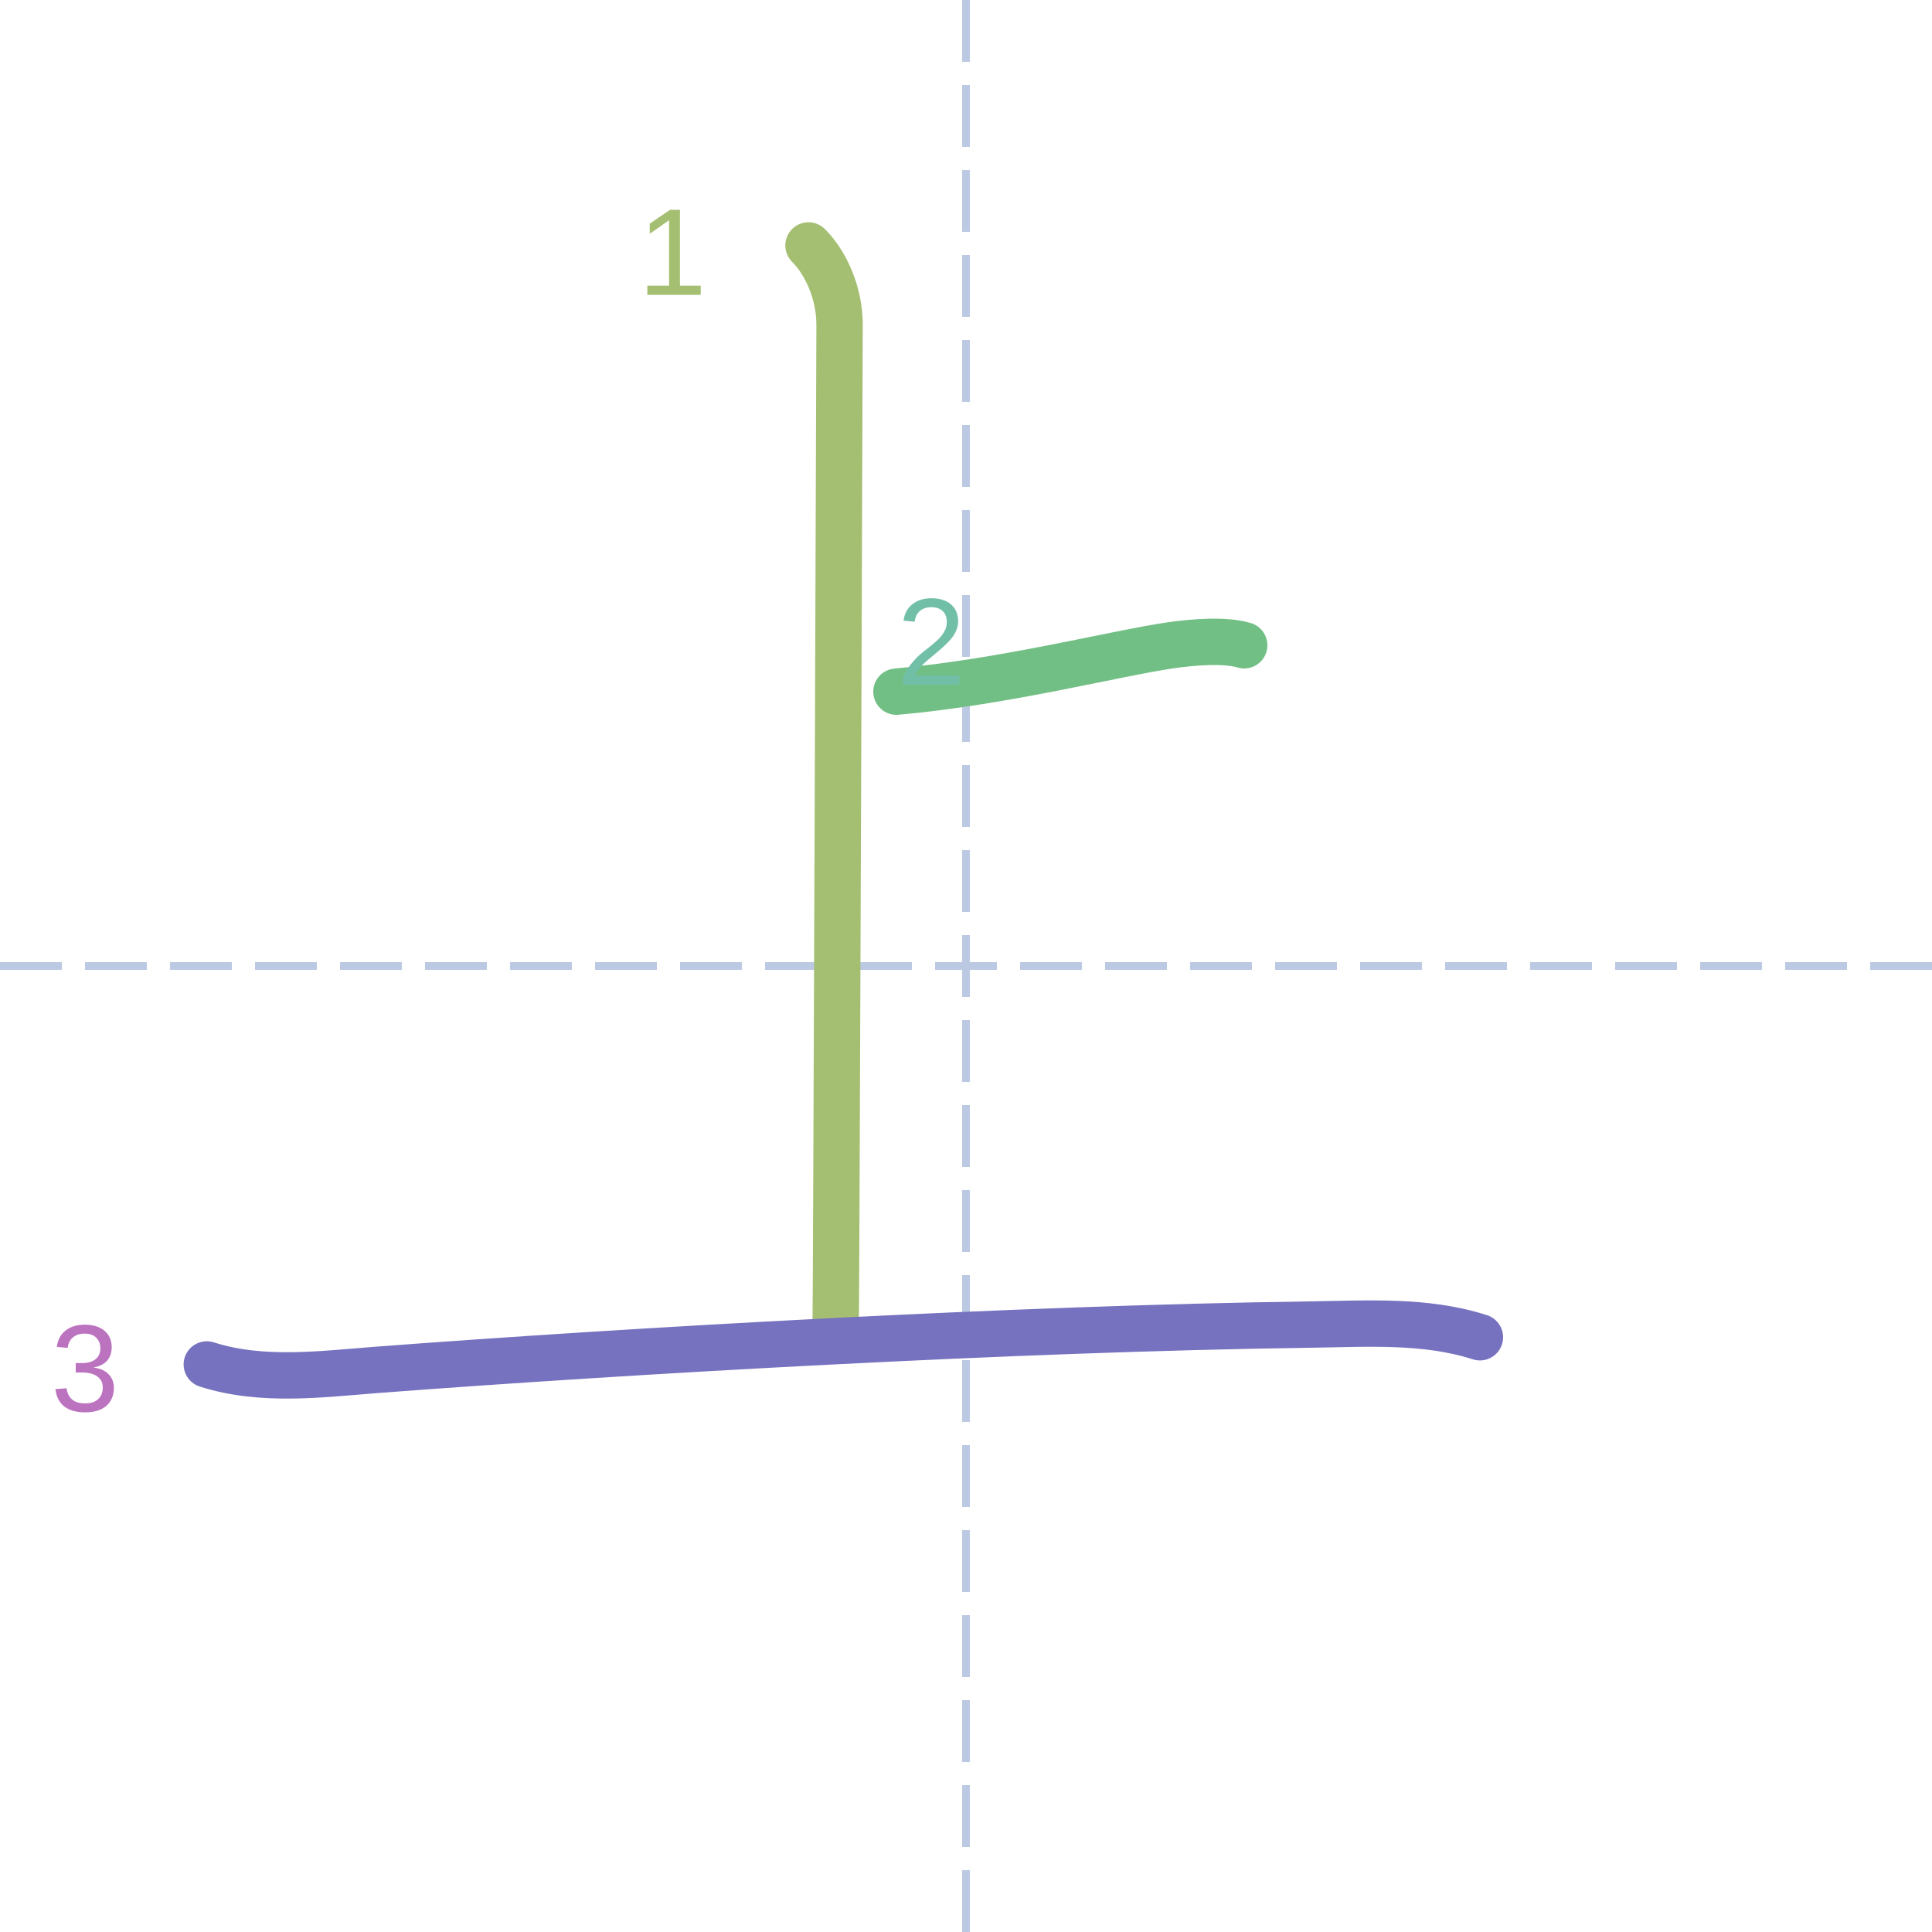
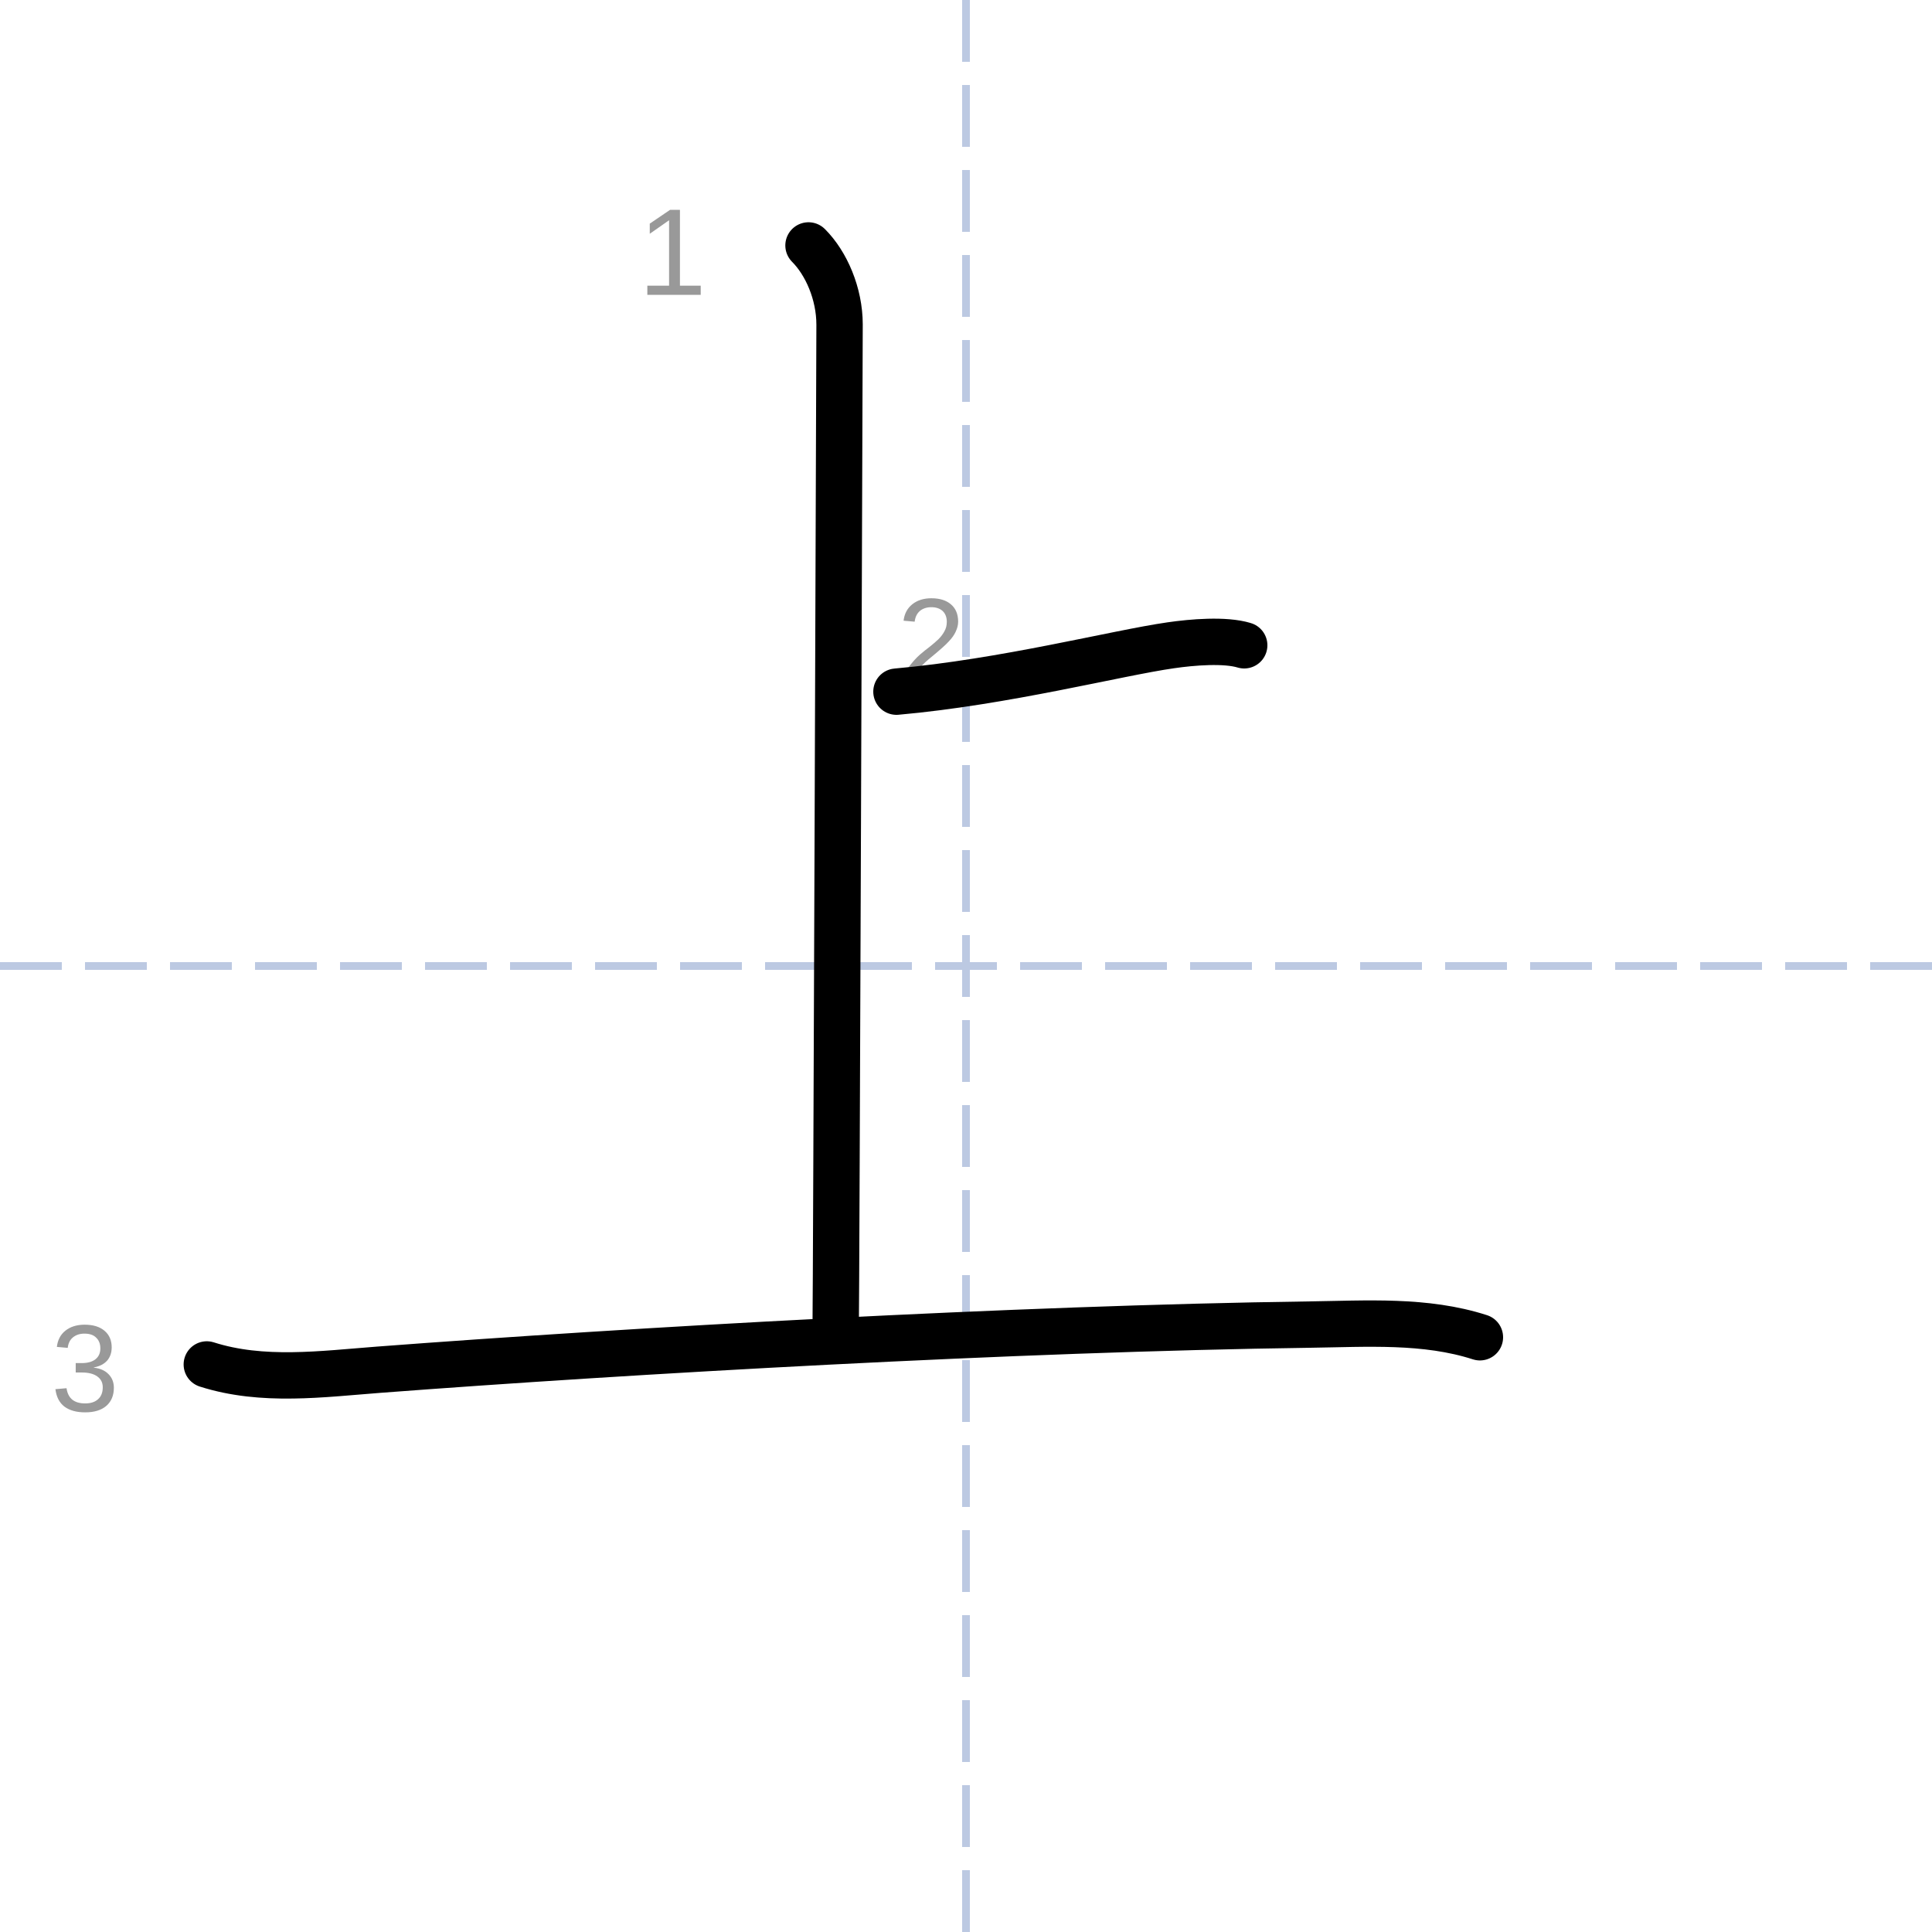
<svg xmlns="http://www.w3.org/2000/svg" height="250px" version="1.1" width="250px" style="overflow: hidden; position: relative; left: -0.75px; top: -0.2px;" viewBox="0 0 125 125" preserveAspectRatio="xMinYMin" class="dmak-svg">
  <defs style="-webkit-tap-highlight-color: rgba(0, 0, 0, 0);" />
  <path fill="none" stroke="#bcc9e2" d="M62.5,0L62.5,125" stroke-width="0.5" stroke-dasharray="4,1.5" style="-webkit-tap-highlight-color: rgba(0, 0, 0, 0);" />
  <path fill="none" stroke="#bcc9e2" d="M0,62.5L125,62.5" stroke-width="0.5" stroke-dasharray="4,1.5" style="-webkit-tap-highlight-color: rgba(0, 0, 0, 0);" />
-   <path fill="none" stroke="#a4bf72" d="M52.31,15.88C53.46,17.03,54.32,19,54.32,21C54.32,21.82,54.1,84.62,54.07,85.63" stroke-width="3" stroke-linecap="round" stroke-linejoin="round" style="-webkit-tap-highlight-color: rgba(0, 0, 0, 0); stroke-linecap: round; stroke-linejoin: round; transition: stroke 400ms; stroke-dasharray: 70.263, 70.263; stroke-dashoffset: 0;">
+   <path fill="none" stroke="#000000" d="M52.31,15.88C53.46,17.03,54.32,19,54.32,21C54.32,21.82,54.1,84.62,54.07,85.63" stroke-width="3" stroke-linecap="round" stroke-linejoin="round" style="-webkit-tap-highlight-color: rgba(0, 0, 0, 0); stroke-linecap: round; stroke-linejoin: round; transition: stroke 400ms; stroke-dasharray: 70.263, 70.263; stroke-dashoffset: 0;">
    </path>
-   <text x="43.50" y="16.28" text-anchor="middle" font-family="&quot;Arial&quot;" font-size="8px" stroke="none" fill="#a4bf72" style="-webkit-tap-highlight-color: rgba(0, 0, 0, 0); text-anchor: middle; font-family: Arial; font-size: 8px;">
+   <text x="43.50" y="16.28" text-anchor="middle" font-family="&quot;Arial&quot;" font-size="8px" stroke="none" fill="rgba(0,0,0,0.4)" style="-webkit-tap-highlight-color: rgba(0, 0, 0, 0); text-anchor: middle; font-family: Arial; font-size: 8px;">
    <tspan dy="2.8" style="-webkit-tap-highlight-color: rgba(0, 0, 0, 0);">1</tspan>
  </text>
-   <path fill="none" stroke="#72bf85" d="M58,44.75C65,44.13,72.25,42.25,75.75,41.75C77.13,41.55,79.25,41.37,80.5,41.75" stroke-width="3" stroke-linecap="round" stroke-linejoin="round" style="-webkit-tap-highlight-color: rgba(0, 0, 0, 0); stroke-linecap: round; stroke-linejoin: round; transition: stroke 400ms; stroke-dasharray: 22.791, 22.791; stroke-dashoffset: 0;">
+   <path fill="none" stroke="#000000" d="M58,44.75C65,44.13,72.25,42.25,75.75,41.75C77.13,41.55,79.25,41.37,80.5,41.75" stroke-width="3" stroke-linecap="round" stroke-linejoin="round" style="-webkit-tap-highlight-color: rgba(0, 0, 0, 0); stroke-linecap: round; stroke-linejoin: round; transition: stroke 400ms; stroke-dasharray: 22.791, 22.791; stroke-dashoffset: 0;">
    </path>
-   <text x="60.25" y="41.50" text-anchor="middle" font-family="&quot;Arial&quot;" font-size="8px" stroke="none" fill="#72bfa8" style="-webkit-tap-highlight-color: rgba(0, 0, 0, 0); text-anchor: middle; font-family: Arial; font-size: 8px;">
+   <text x="60.25" y="41.50" text-anchor="middle" font-family="&quot;Arial&quot;" font-size="8px" stroke="none" fill="rgba(0,0,0,0.4)" style="-webkit-tap-highlight-color: rgba(0, 0, 0, 0); text-anchor: middle; font-family: Arial; font-size: 8px;">
    <tspan dy="2.8" style="-webkit-tap-highlight-color: rgba(0, 0, 0, 0);">2</tspan>
  </text>
-   <path fill="none" stroke="#7672bf" d="M13.38,88.28C16.98,89.43,20.83,88.9,24.51,88.62C40.74,87.39,65.67,85.96,84.75,85.7C88.4,85.65,92.22,85.38,95.75,86.52" stroke-width="3" stroke-linecap="round" stroke-linejoin="round" style="-webkit-tap-highlight-color: rgba(0, 0, 0, 0); stroke-linecap: round; stroke-linejoin: round; transition: stroke 400ms; stroke-dasharray: 82.617, 82.617; stroke-dashoffset: 0;">
+   <path fill="none" stroke="#000000" d="M13.38,88.28C16.98,89.43,20.83,88.9,24.51,88.62C40.74,87.39,65.67,85.96,84.75,85.7C88.4,85.65,92.22,85.38,95.75,86.52" stroke-width="3" stroke-linecap="round" stroke-linejoin="round" style="-webkit-tap-highlight-color: rgba(0, 0, 0, 0); stroke-linecap: round; stroke-linejoin: round; transition: stroke 400ms; stroke-dasharray: 82.617, 82.617; stroke-dashoffset: 0;">
    </path>
-   <text x="5.50" y="88.50" text-anchor="middle" font-family="&quot;Arial&quot;" font-size="8px" stroke="none" fill="#bb72bf" style="-webkit-tap-highlight-color: rgba(0, 0, 0, 0); text-anchor: middle; font-family: Arial; font-size: 8px;">
+   <text x="5.50" y="88.50" text-anchor="middle" font-family="&quot;Arial&quot;" font-size="8px" stroke="none" fill="rgba(0,0,0,0.4)" style="-webkit-tap-highlight-color: rgba(0, 0, 0, 0); text-anchor: middle; font-family: Arial; font-size: 8px;">
    <tspan dy="2.8" style="-webkit-tap-highlight-color: rgba(0, 0, 0, 0);">3</tspan>
  </text>
</svg>
